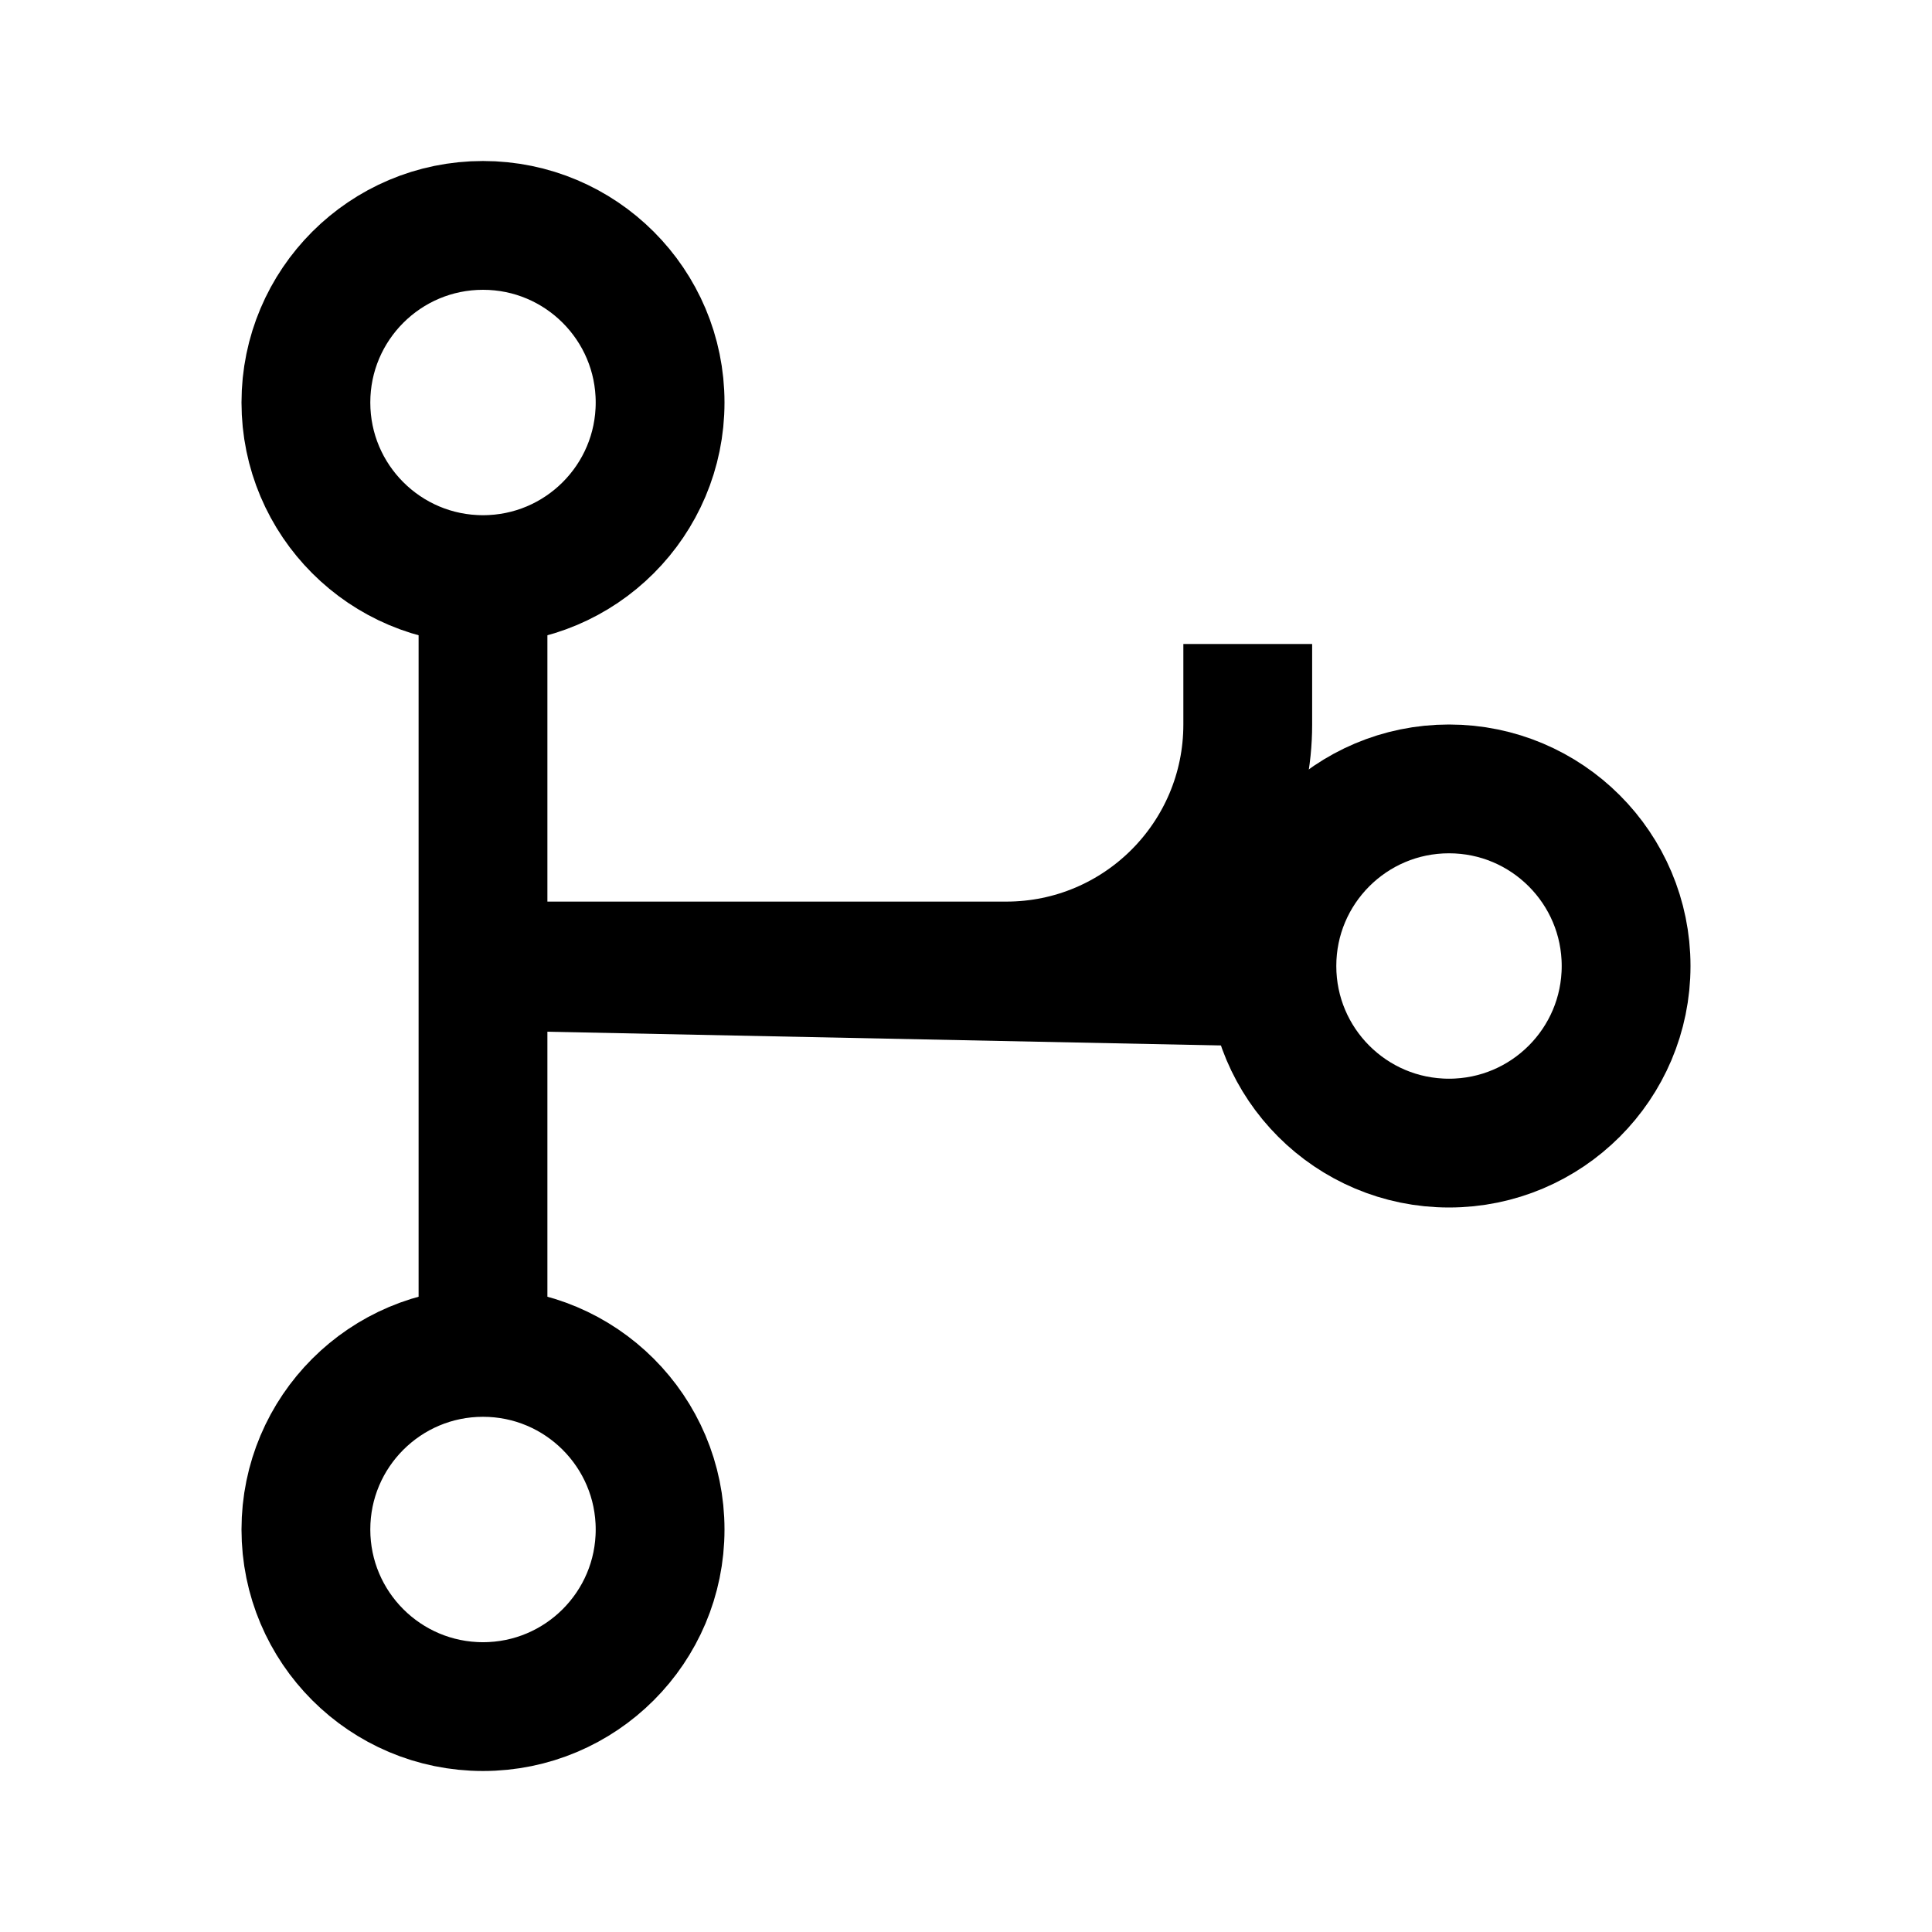
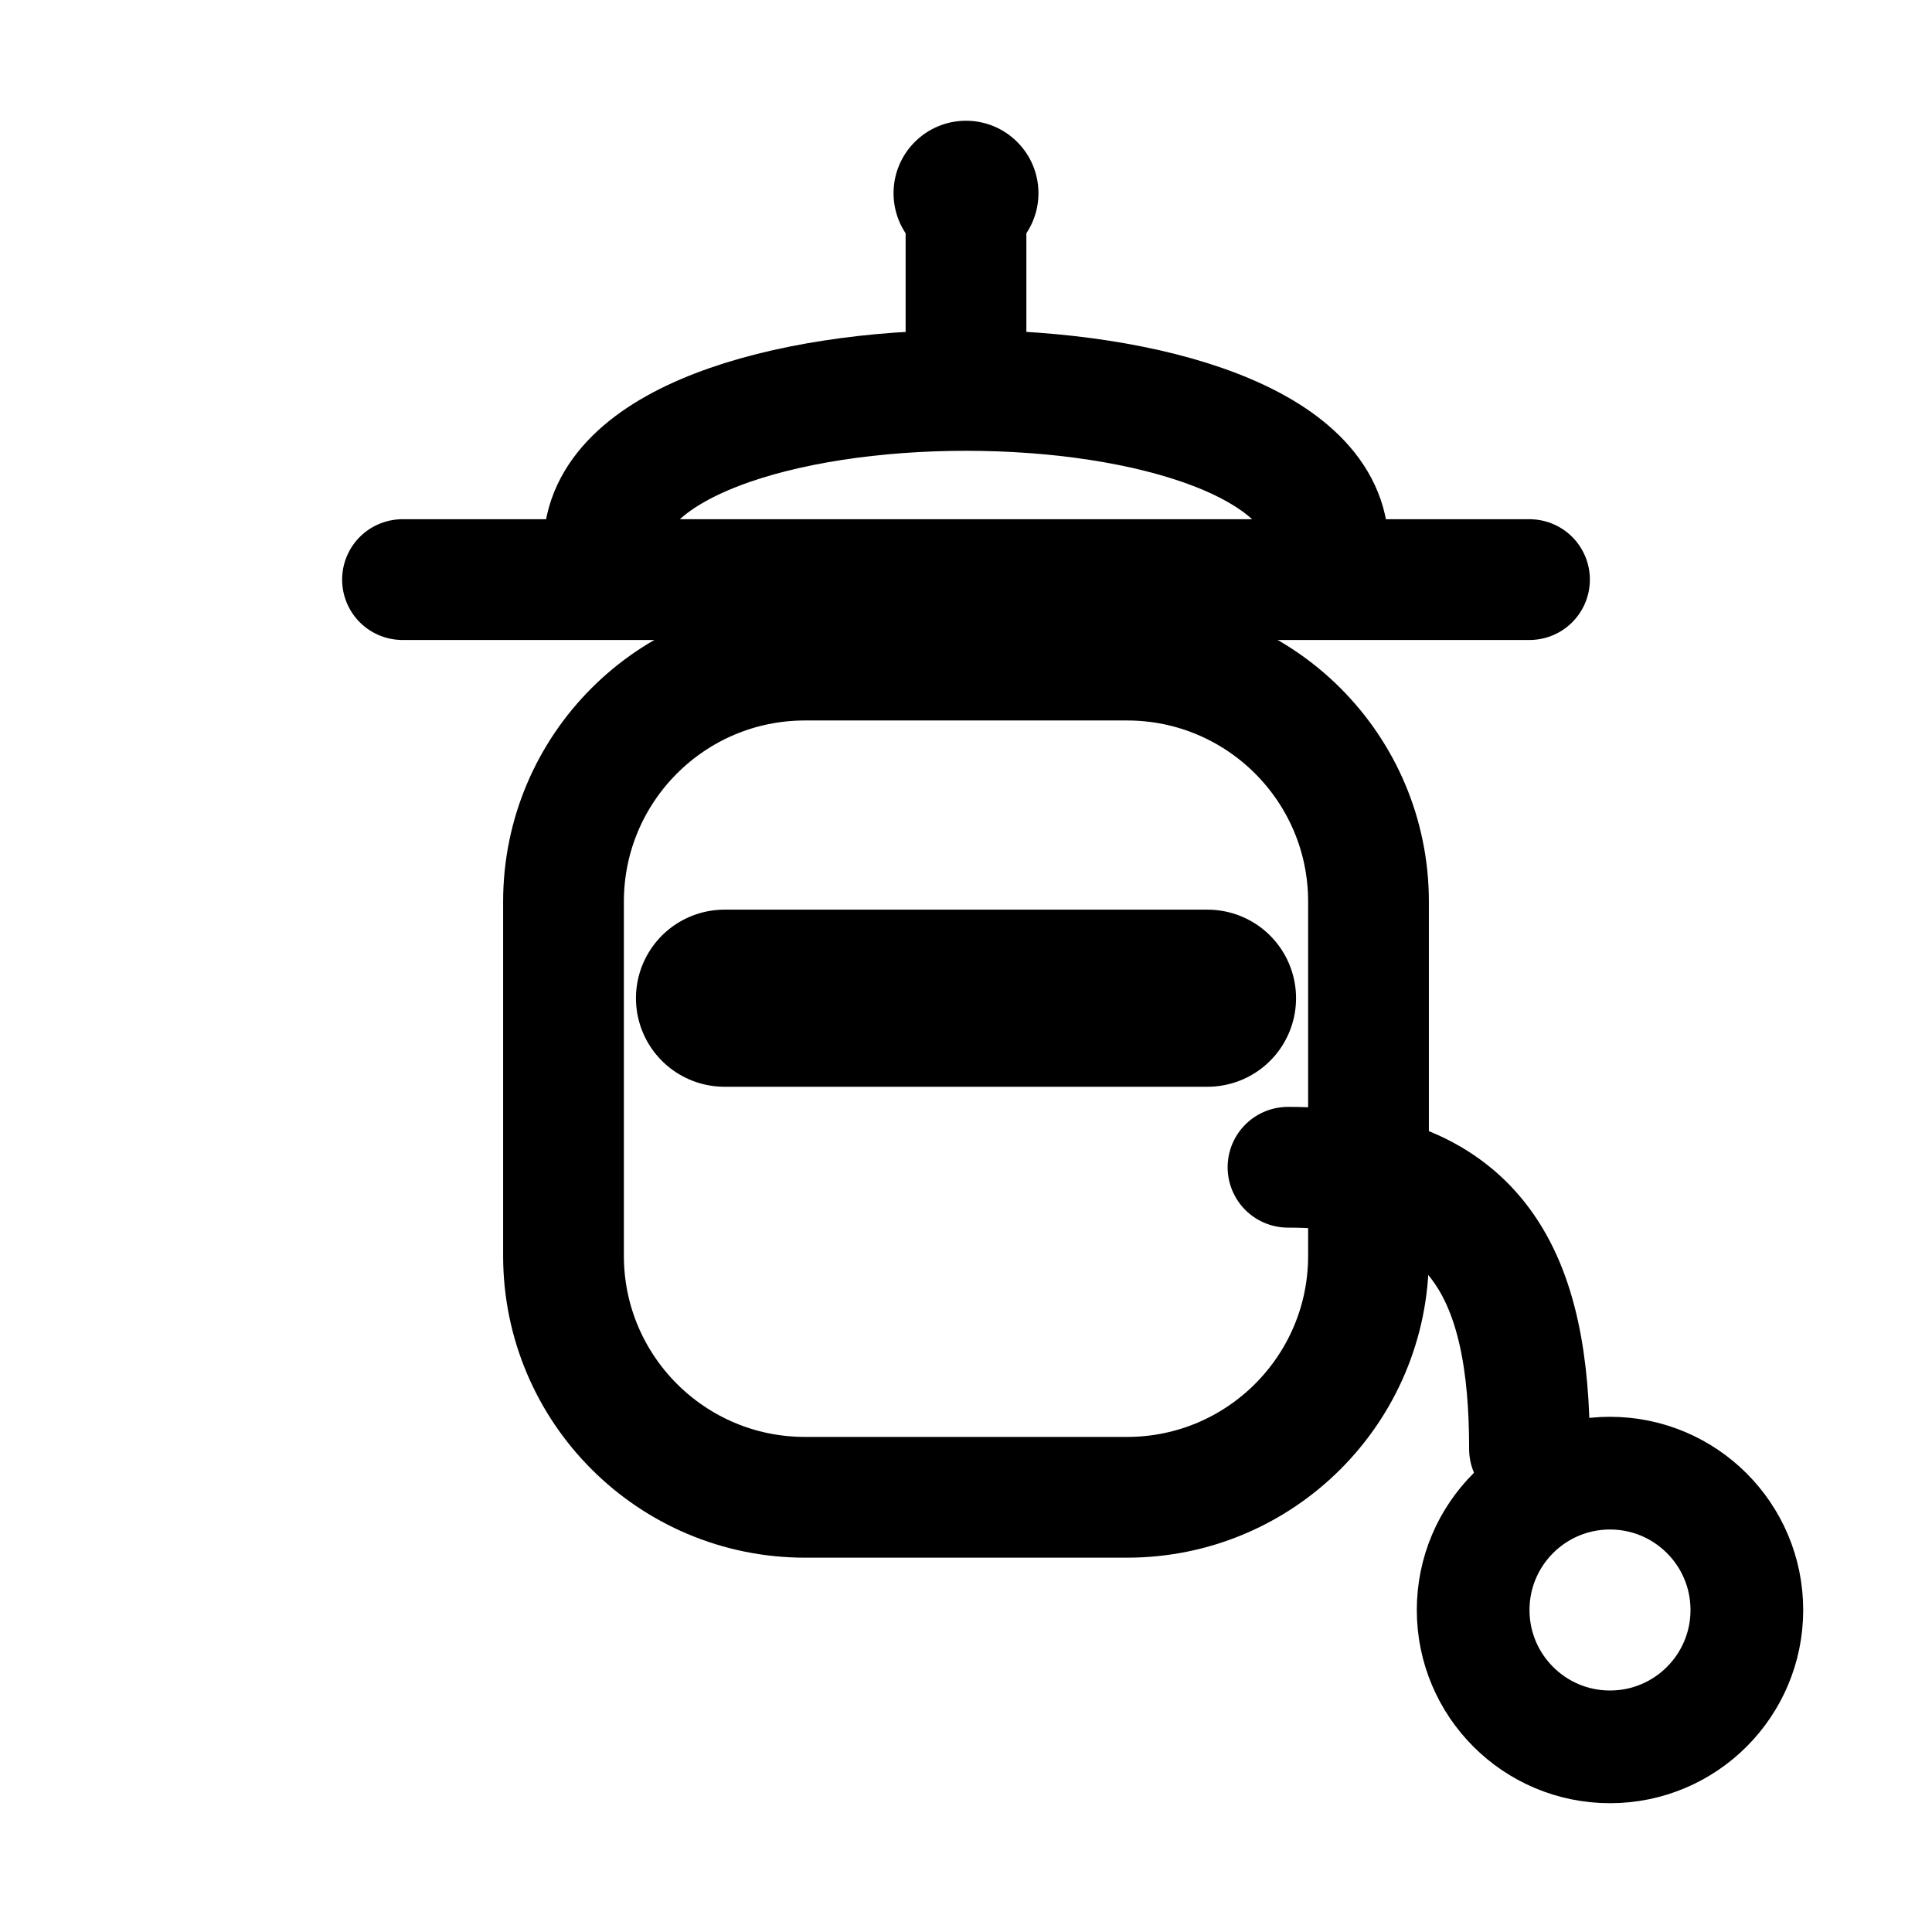
<svg xmlns="http://www.w3.org/2000/svg" width="24" height="24" viewBox="0 0 24 24" fill="none">
-   <circle cx="6" cy="5" r="2.2" stroke="currentColor" stroke-width="1.6" />
-   <circle cx="6" cy="19" r="2.2" stroke="currentColor" stroke-width="1.6" />
-   <circle cx="18" cy="12" r="2.2" stroke="currentColor" stroke-width="1.6" />
-   <path d="M6 7.2v9.6" stroke="currentColor" stroke-width="1.6" />
-   <path d="M6 12h6.5a3 3 0 0 0 3-3V8" stroke="currentColor" stroke-width="1.6" fill="none" />
-   <path d="M15.8 12.2 6 12" stroke="currentColor" stroke-width="1.6" />
+   <path d="M16 14.5c2.4 0 3 1.4 3 3.5" stroke="currentColor" stroke-width="1.5" stroke-linecap="round" />
+   <circle cx="20" cy="20" r="1.7" stroke="currentColor" stroke-width="1.4" />
+   <path d="M12 4.4V2.6" stroke="currentColor" stroke-width="1.5" stroke-linecap="round" />
+   <circle cx="12" cy="2.4" r="0.9" fill="currentColor" />
+   <path d="M7.5 6.8c0-2.6 9-2.6 9 0" stroke="currentColor" stroke-width="1.5" stroke-linecap="round" />
+   <path d="M5 7.2h14" stroke="currentColor" stroke-width="1.5" stroke-linecap="round" />
+   <rect x="7" y="8.2" width="10" height="10.4" rx="3" stroke="currentColor" stroke-width="1.5" />
+   <path d="M9 12.4h6" stroke="currentColor" stroke-width="2.2" stroke-linecap="round" />
</svg>
